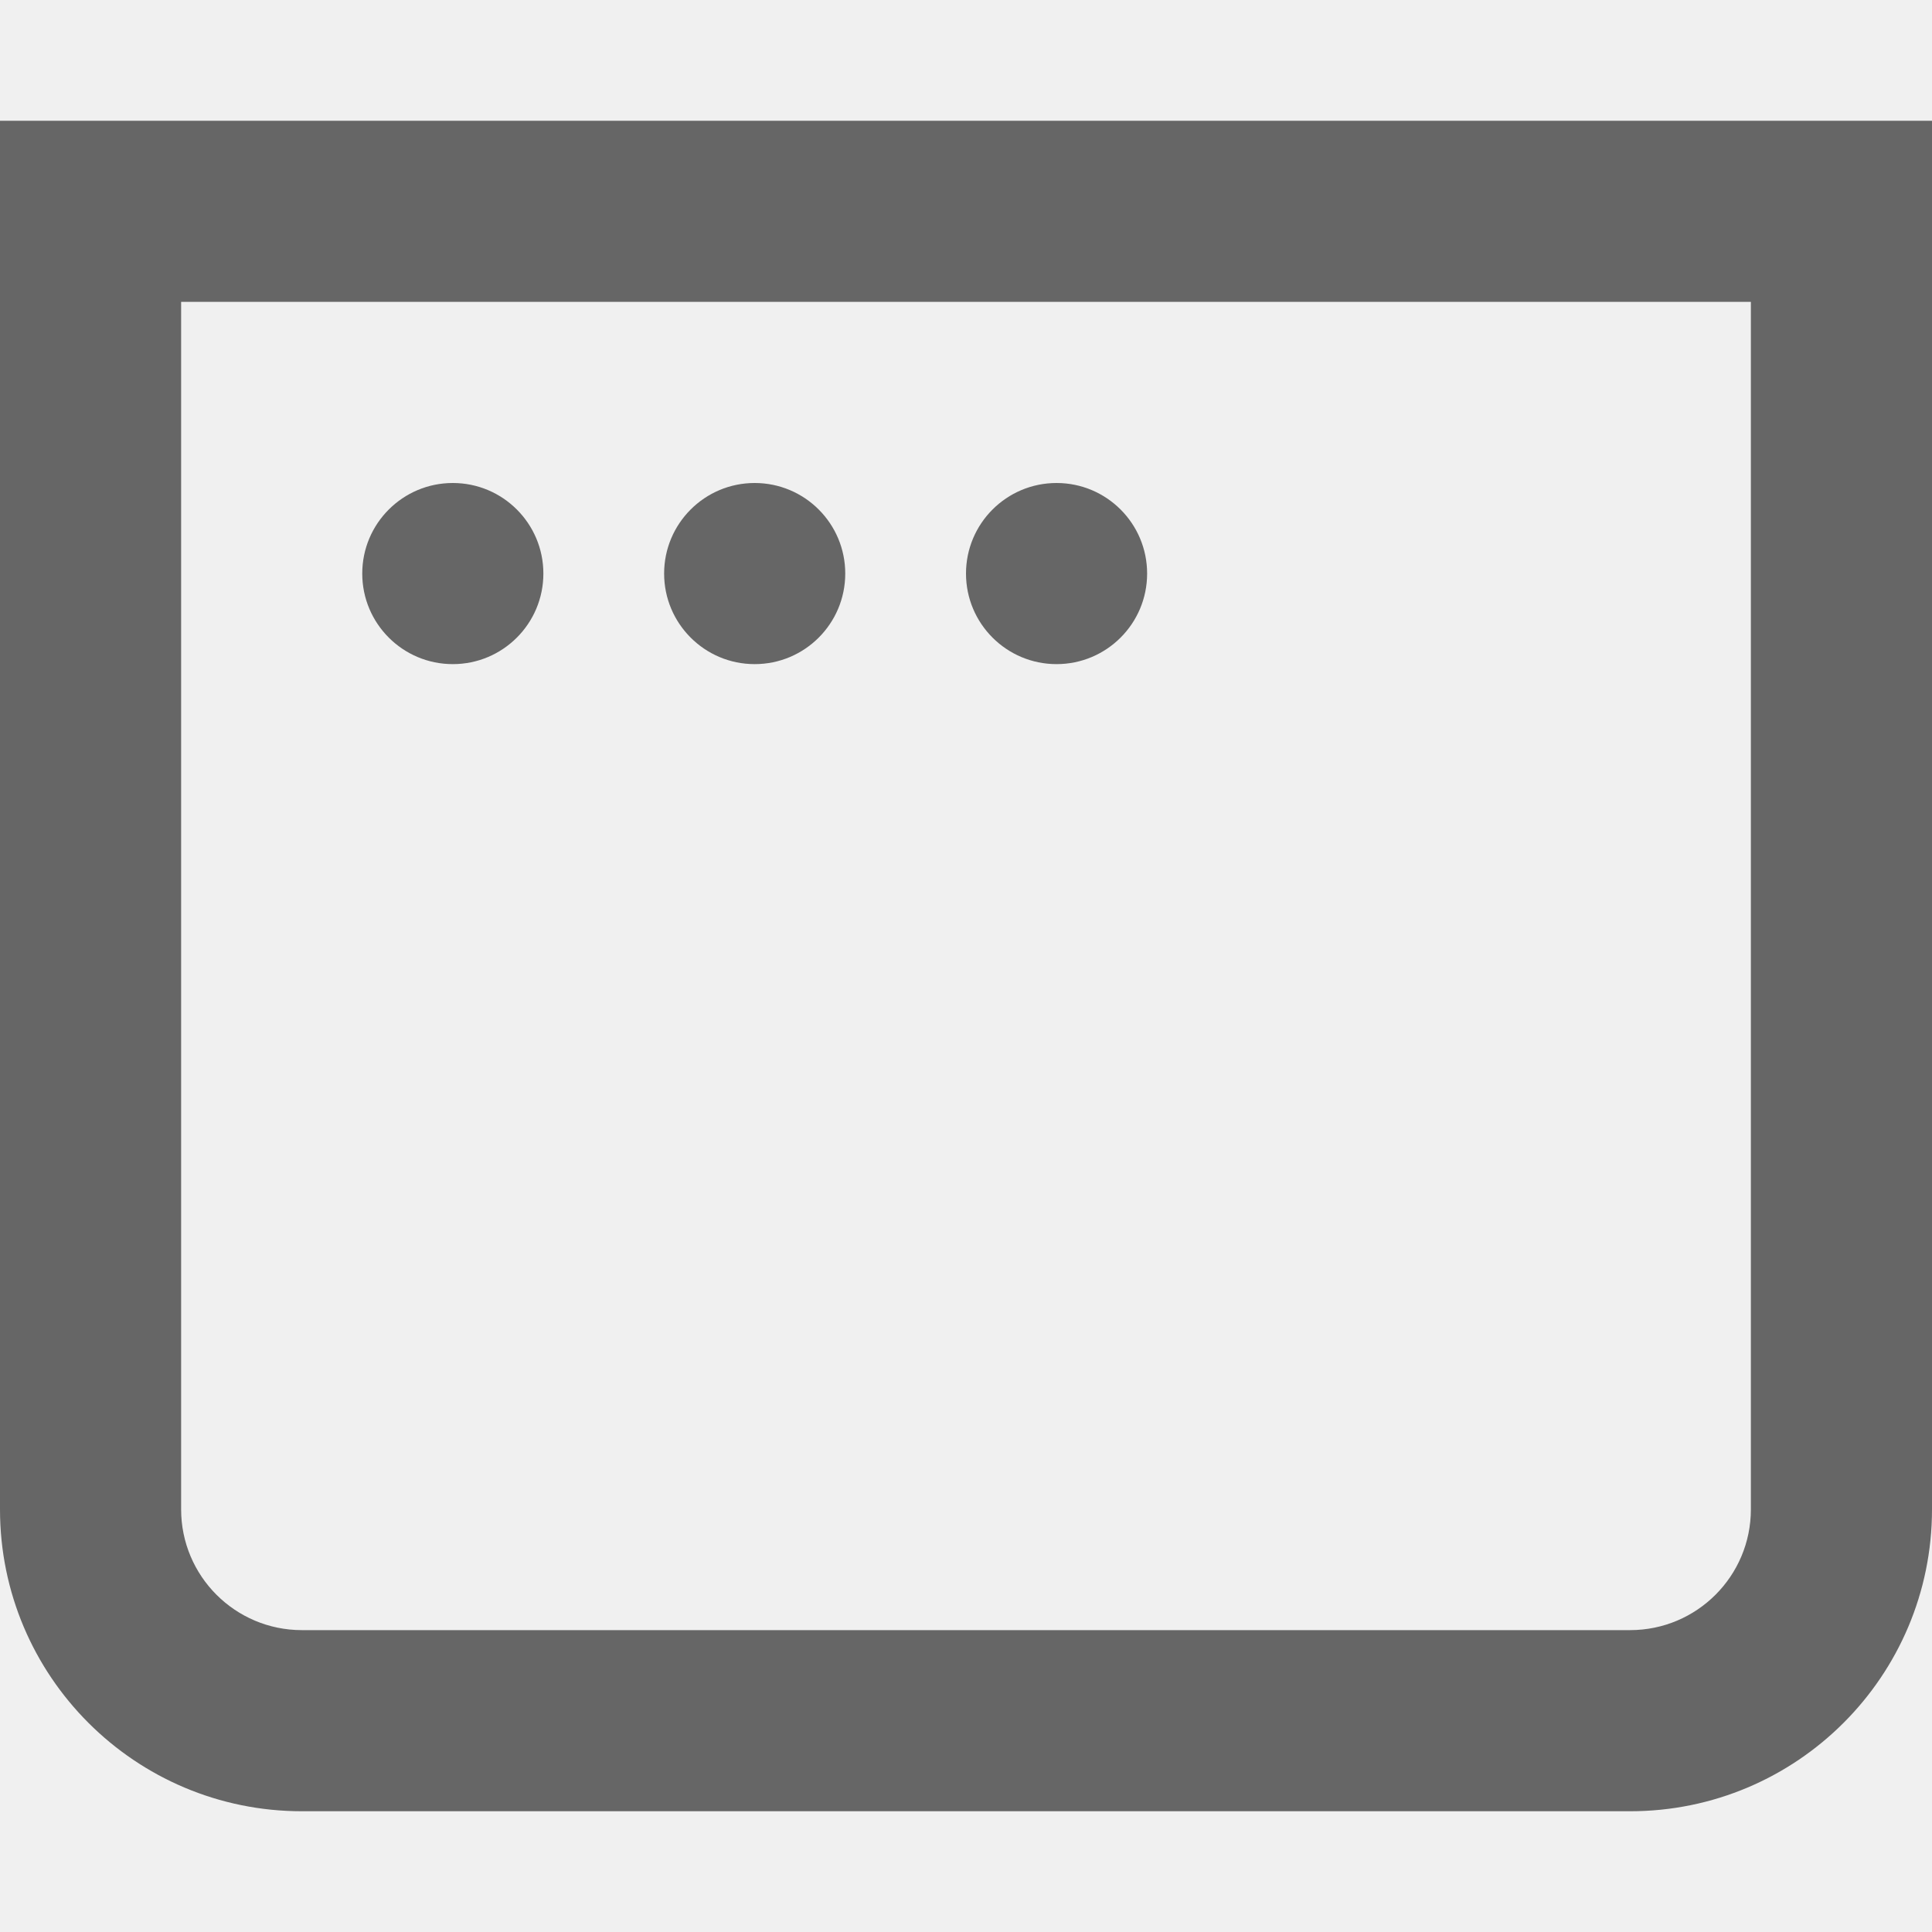
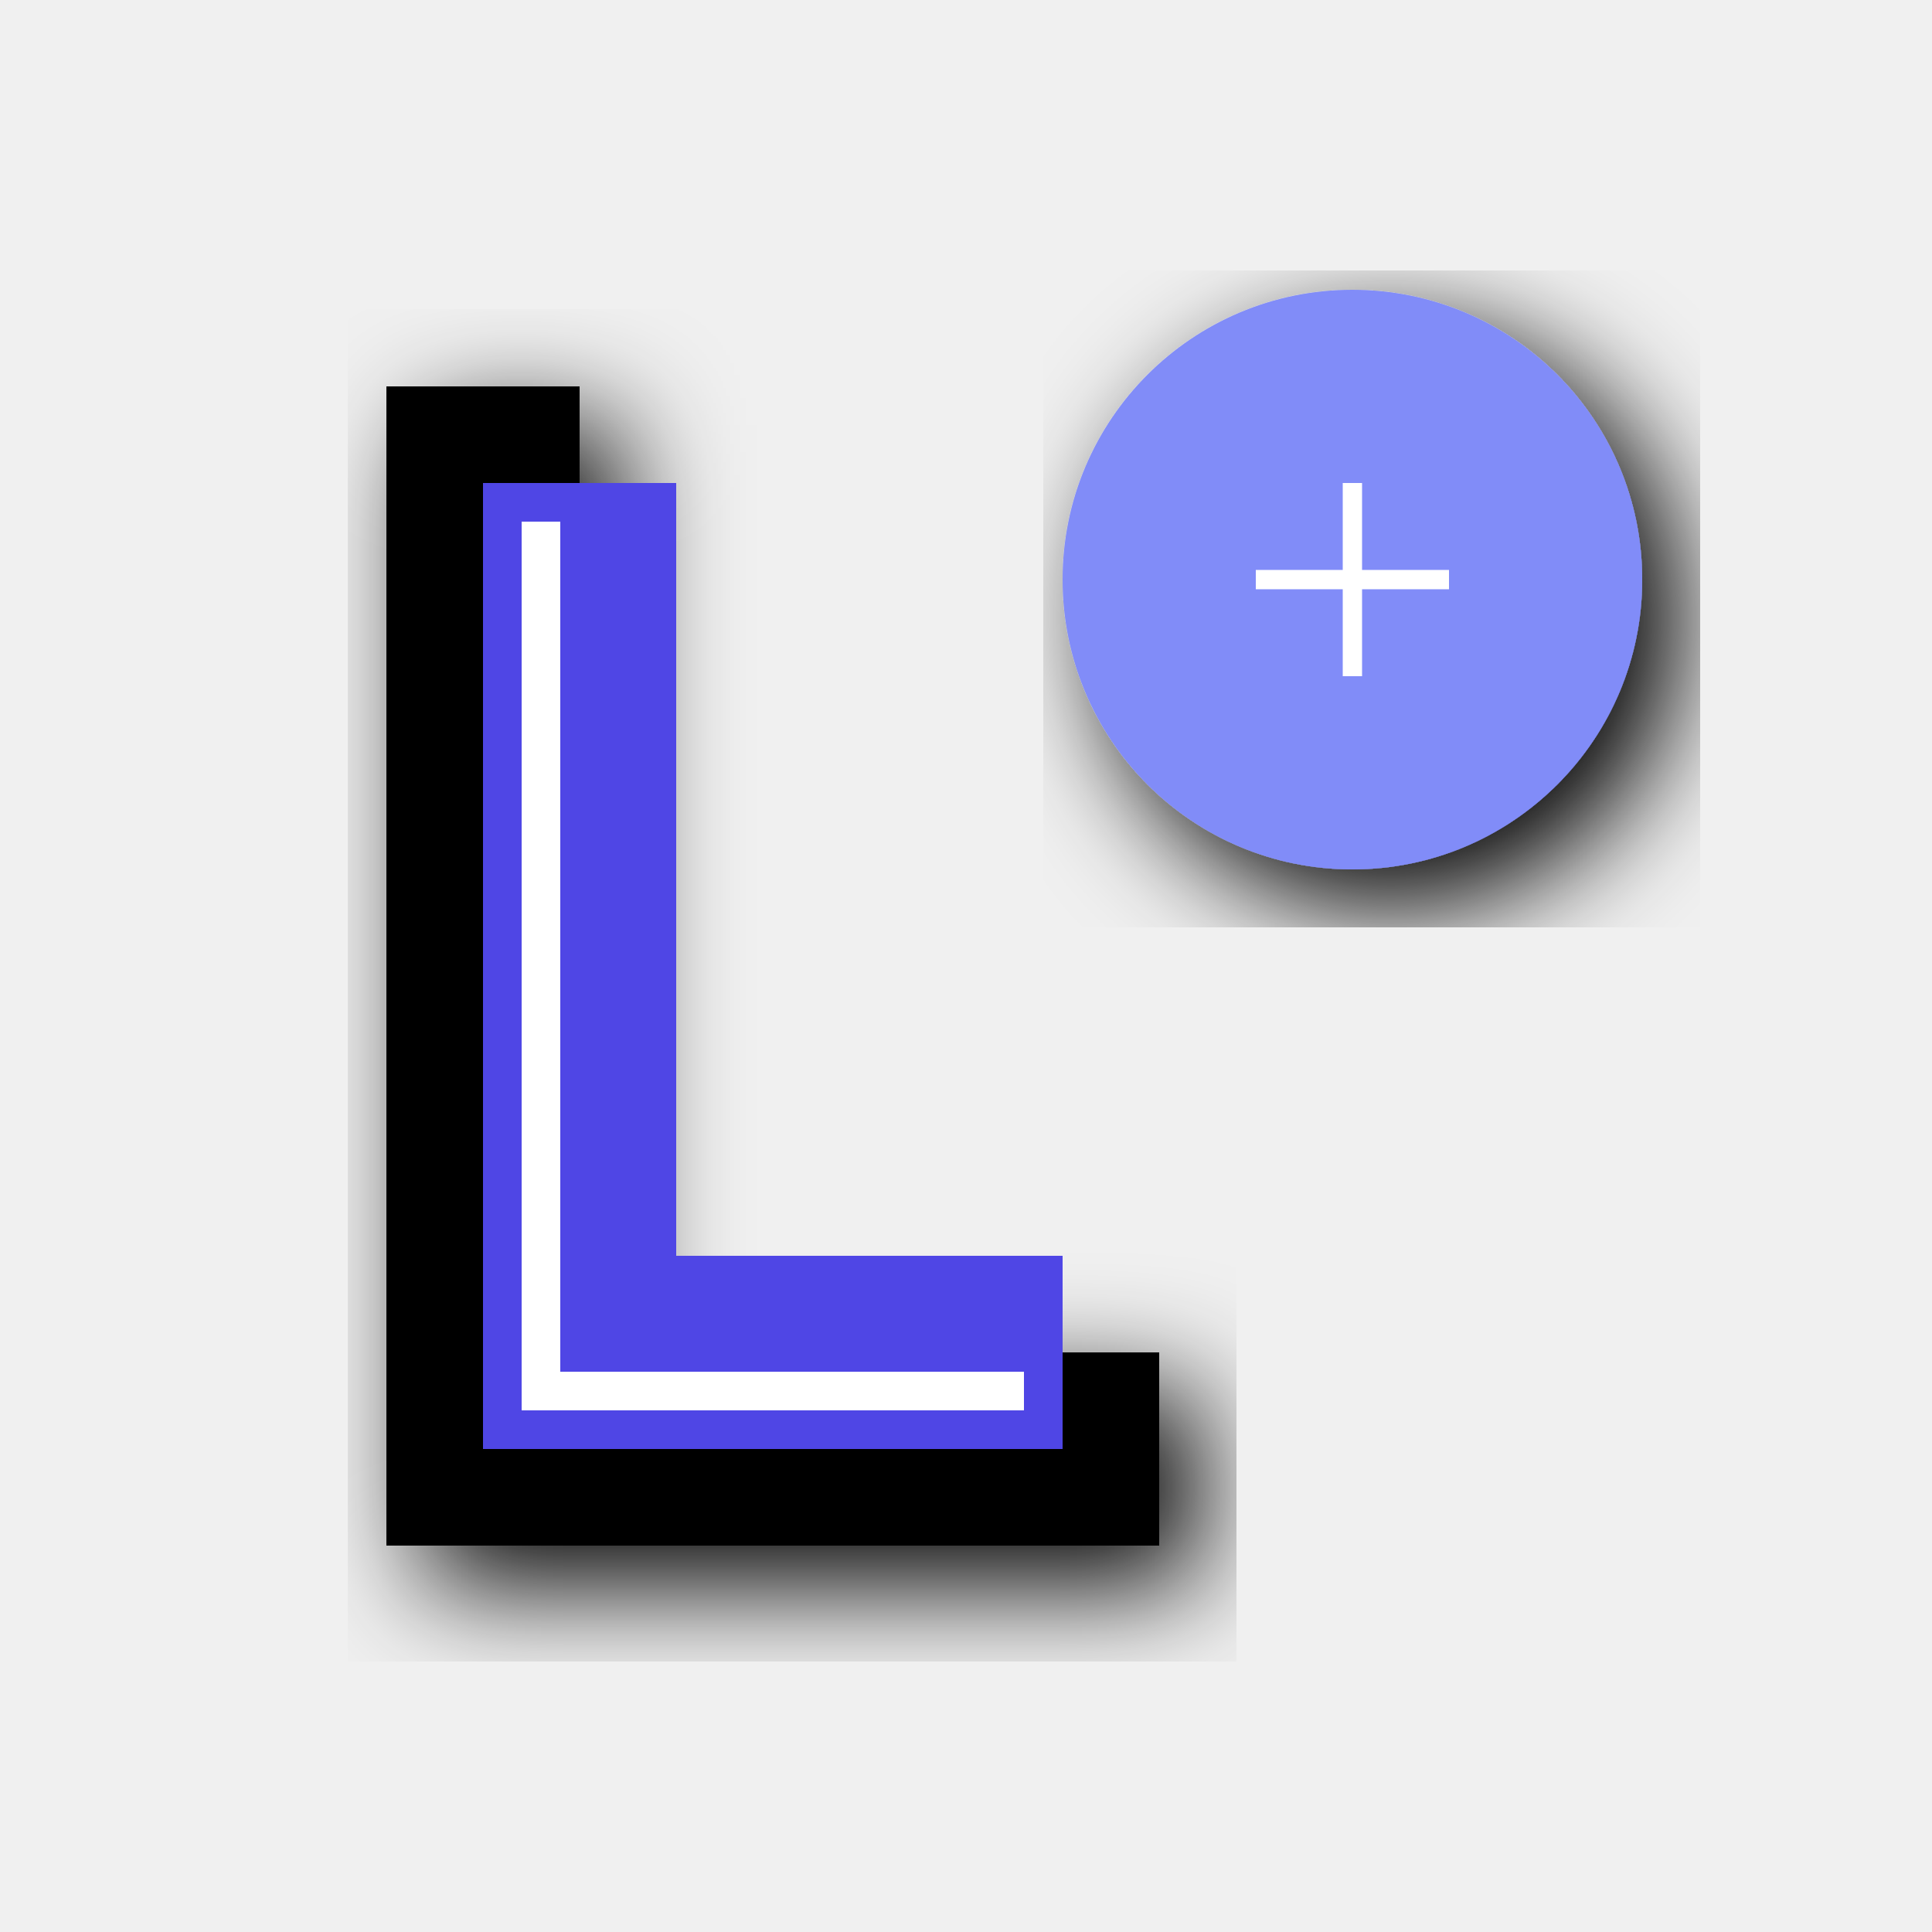
- <svg xmlns="http://www.w3.org/2000/svg" fill="none" viewBox="0 0 16 16">
-   <path fill-rule="evenodd" clip-rule="evenodd" d="M1.5 2.5h13v10a1 1 0 0 1-1 1h-11a1 1 0 0 1-1-1zM0 1h16v11.5a2.5 2.5 0 0 1-2.5 2.5h-11A2.5 2.5 0 0 1 0 12.5zm3.75 4.5a.75.75 0 1 0 0-1.5.75.75 0 0 0 0 1.5M7 4.75a.75.75 0 1 1-1.5 0 .75.75 0 0 1 1.5 0m1.75.75a.75.75 0 1 0 0-1.5.75.75 0 0 0 0 1.5" fill="#666" />
+ <svg xmlns="http://www.w3.org/2000/svg" viewBox="0 0 100 100">
+   <defs>
+     <linearGradient id="grad1" x1="0%" y1="0%" x2="100%" y2="100%">
+       <stop offset="0%" stopColor="#4F46E5" stopOpacity="1" />
+       <stop offset="100%" stopColor="#818CF8" stopOpacity="1" />
+     </linearGradient>
+     <filter id="shadow">
+       <feDropShadow dx="2" dy="2" stdDeviation="3" floodOpacity="0.3" />
+     </filter>
+   </defs>
+   <path d="M20 80 L60 80 L60 70 L30 70 L30 20 L20 20 Z" fill="url(#grad1)" filter="url(#shadow)" />
+   <path d="M25 75 L55 75 L55 65 L35 65 L35 25 L25 25 Z" fill="#4F46E5" />
+   <path d="M27 27 L27 73 L53 73 L53 71 L29 71 L29 27 Z" fill="white" fillOpacity="0.3" />
+   <circle cx="70" cy="30" r="15" fill="#818CF8" filter="url(#shadow)" />
+   <path d="M65 30 L75 30 M70 25 L70 35" stroke="white" strokeWidth="3" strokeLinecap="round" />
</svg>
